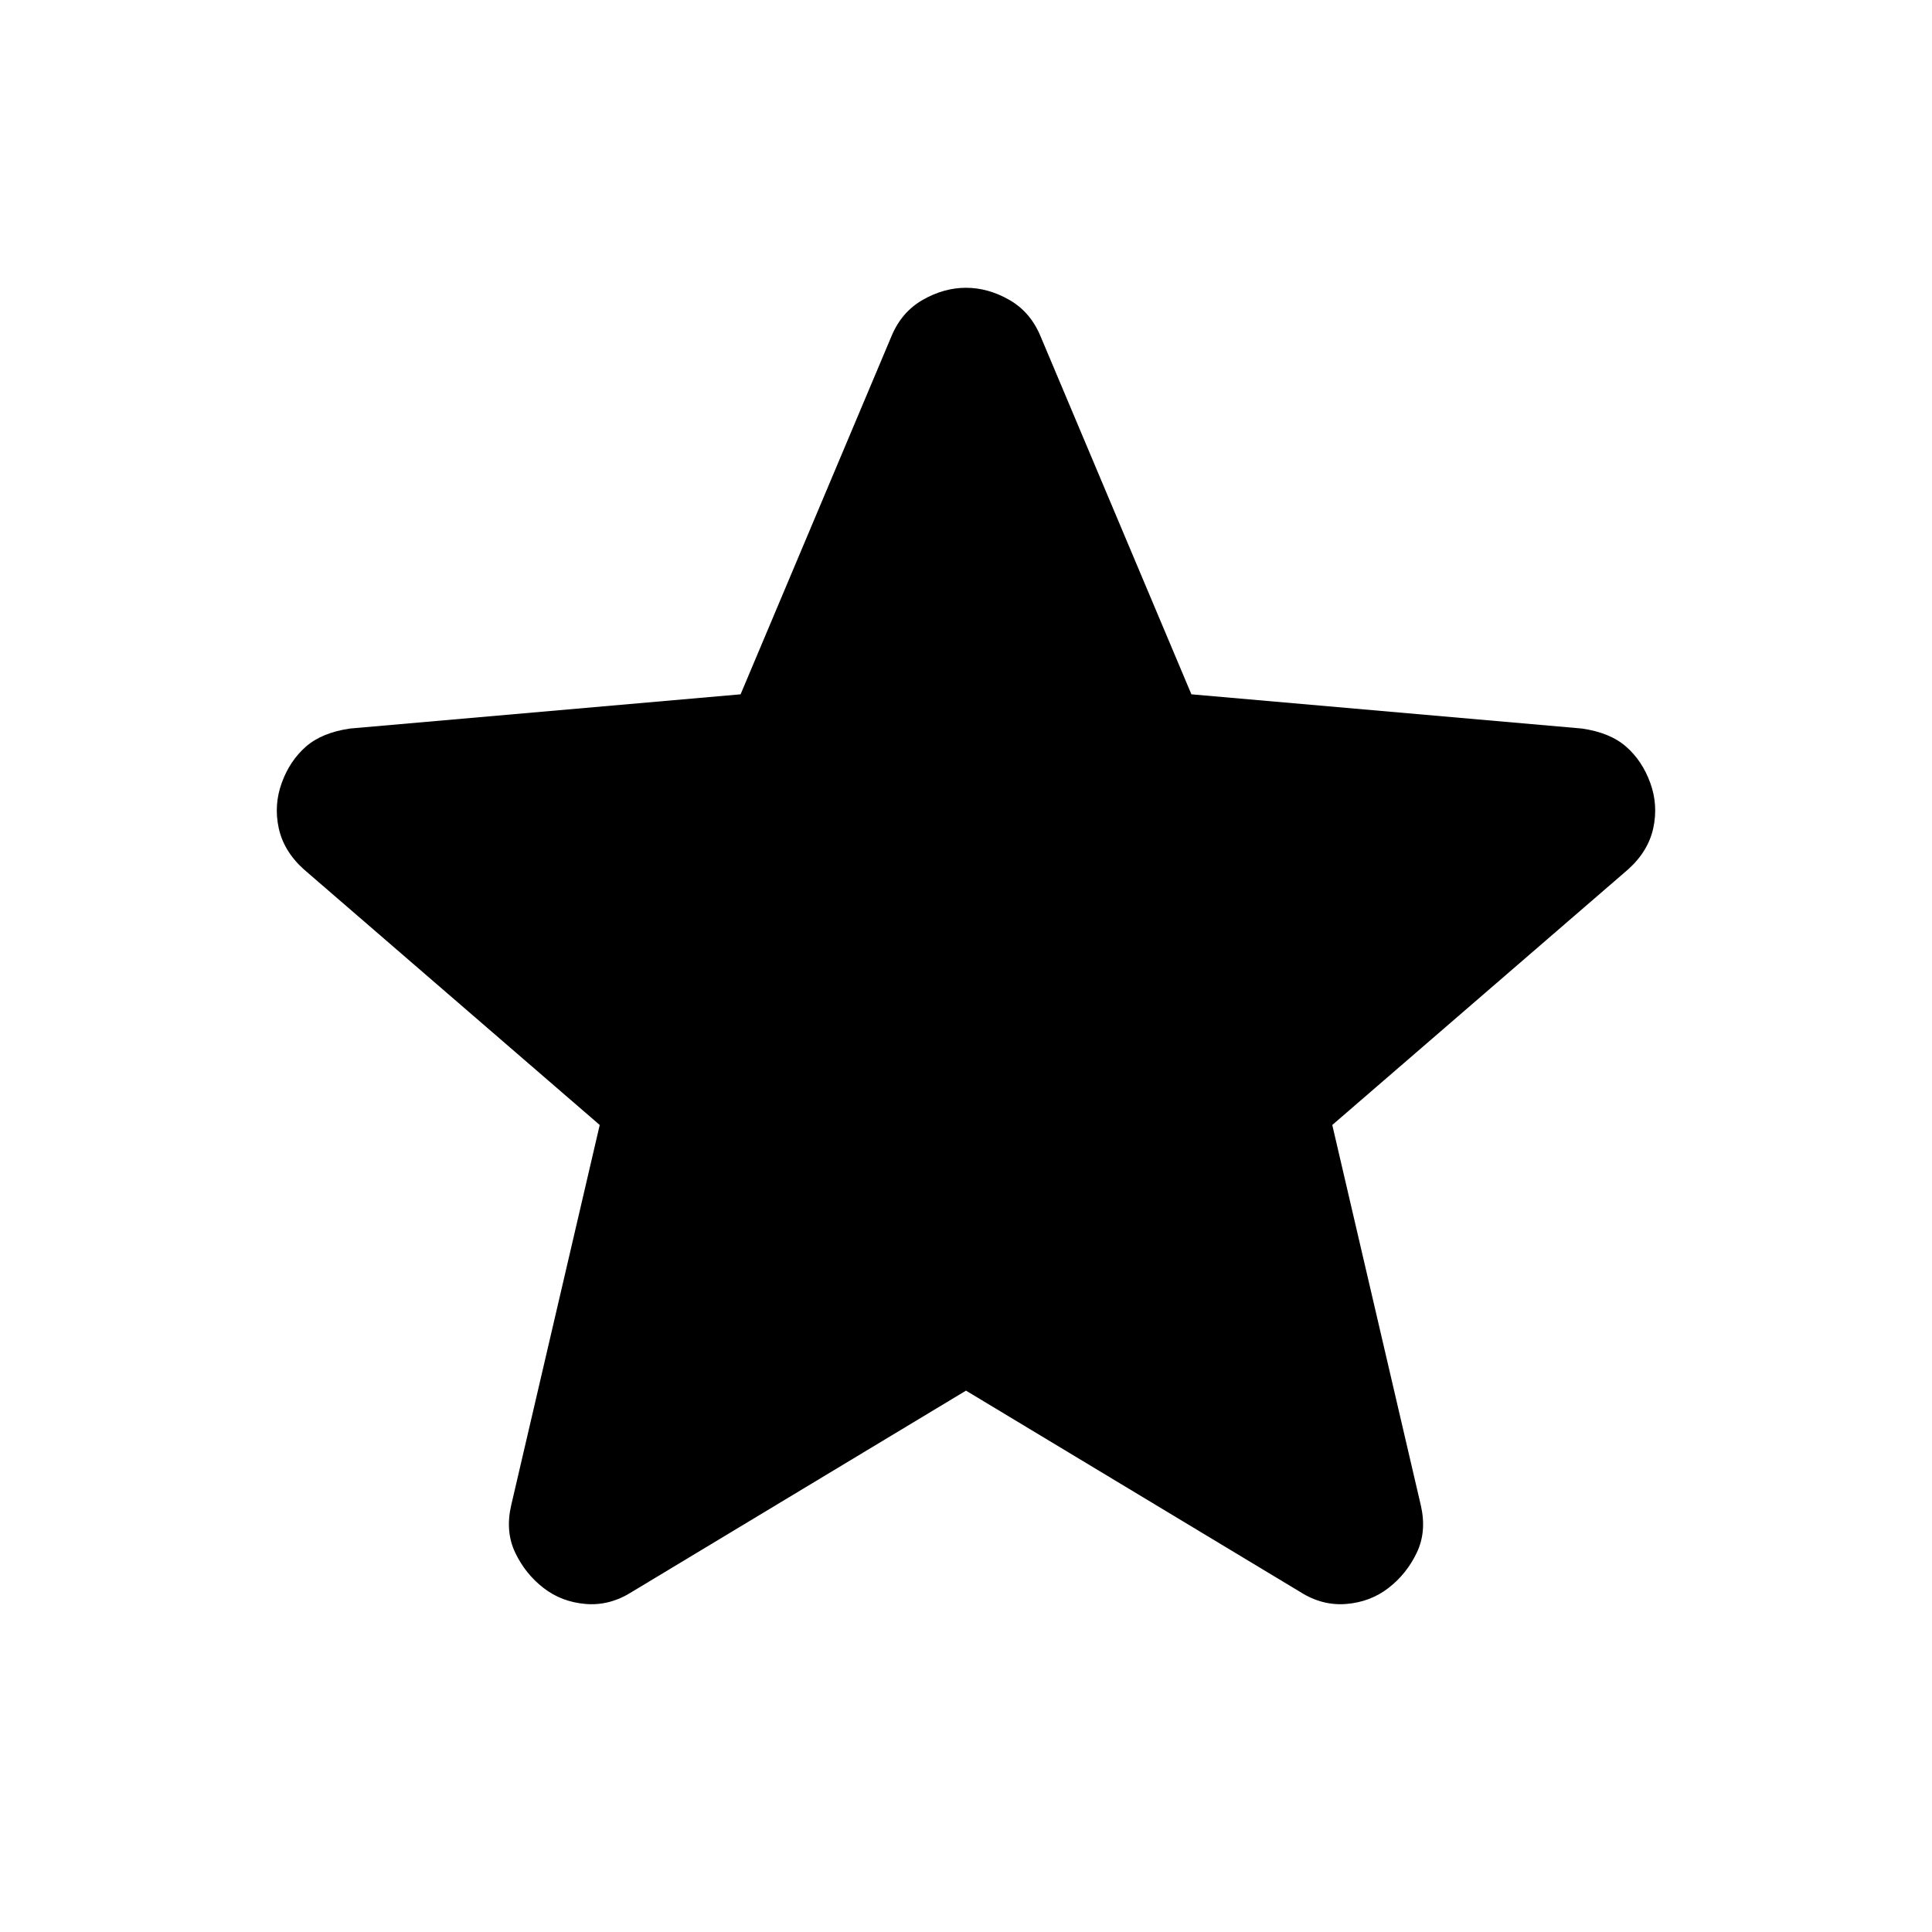
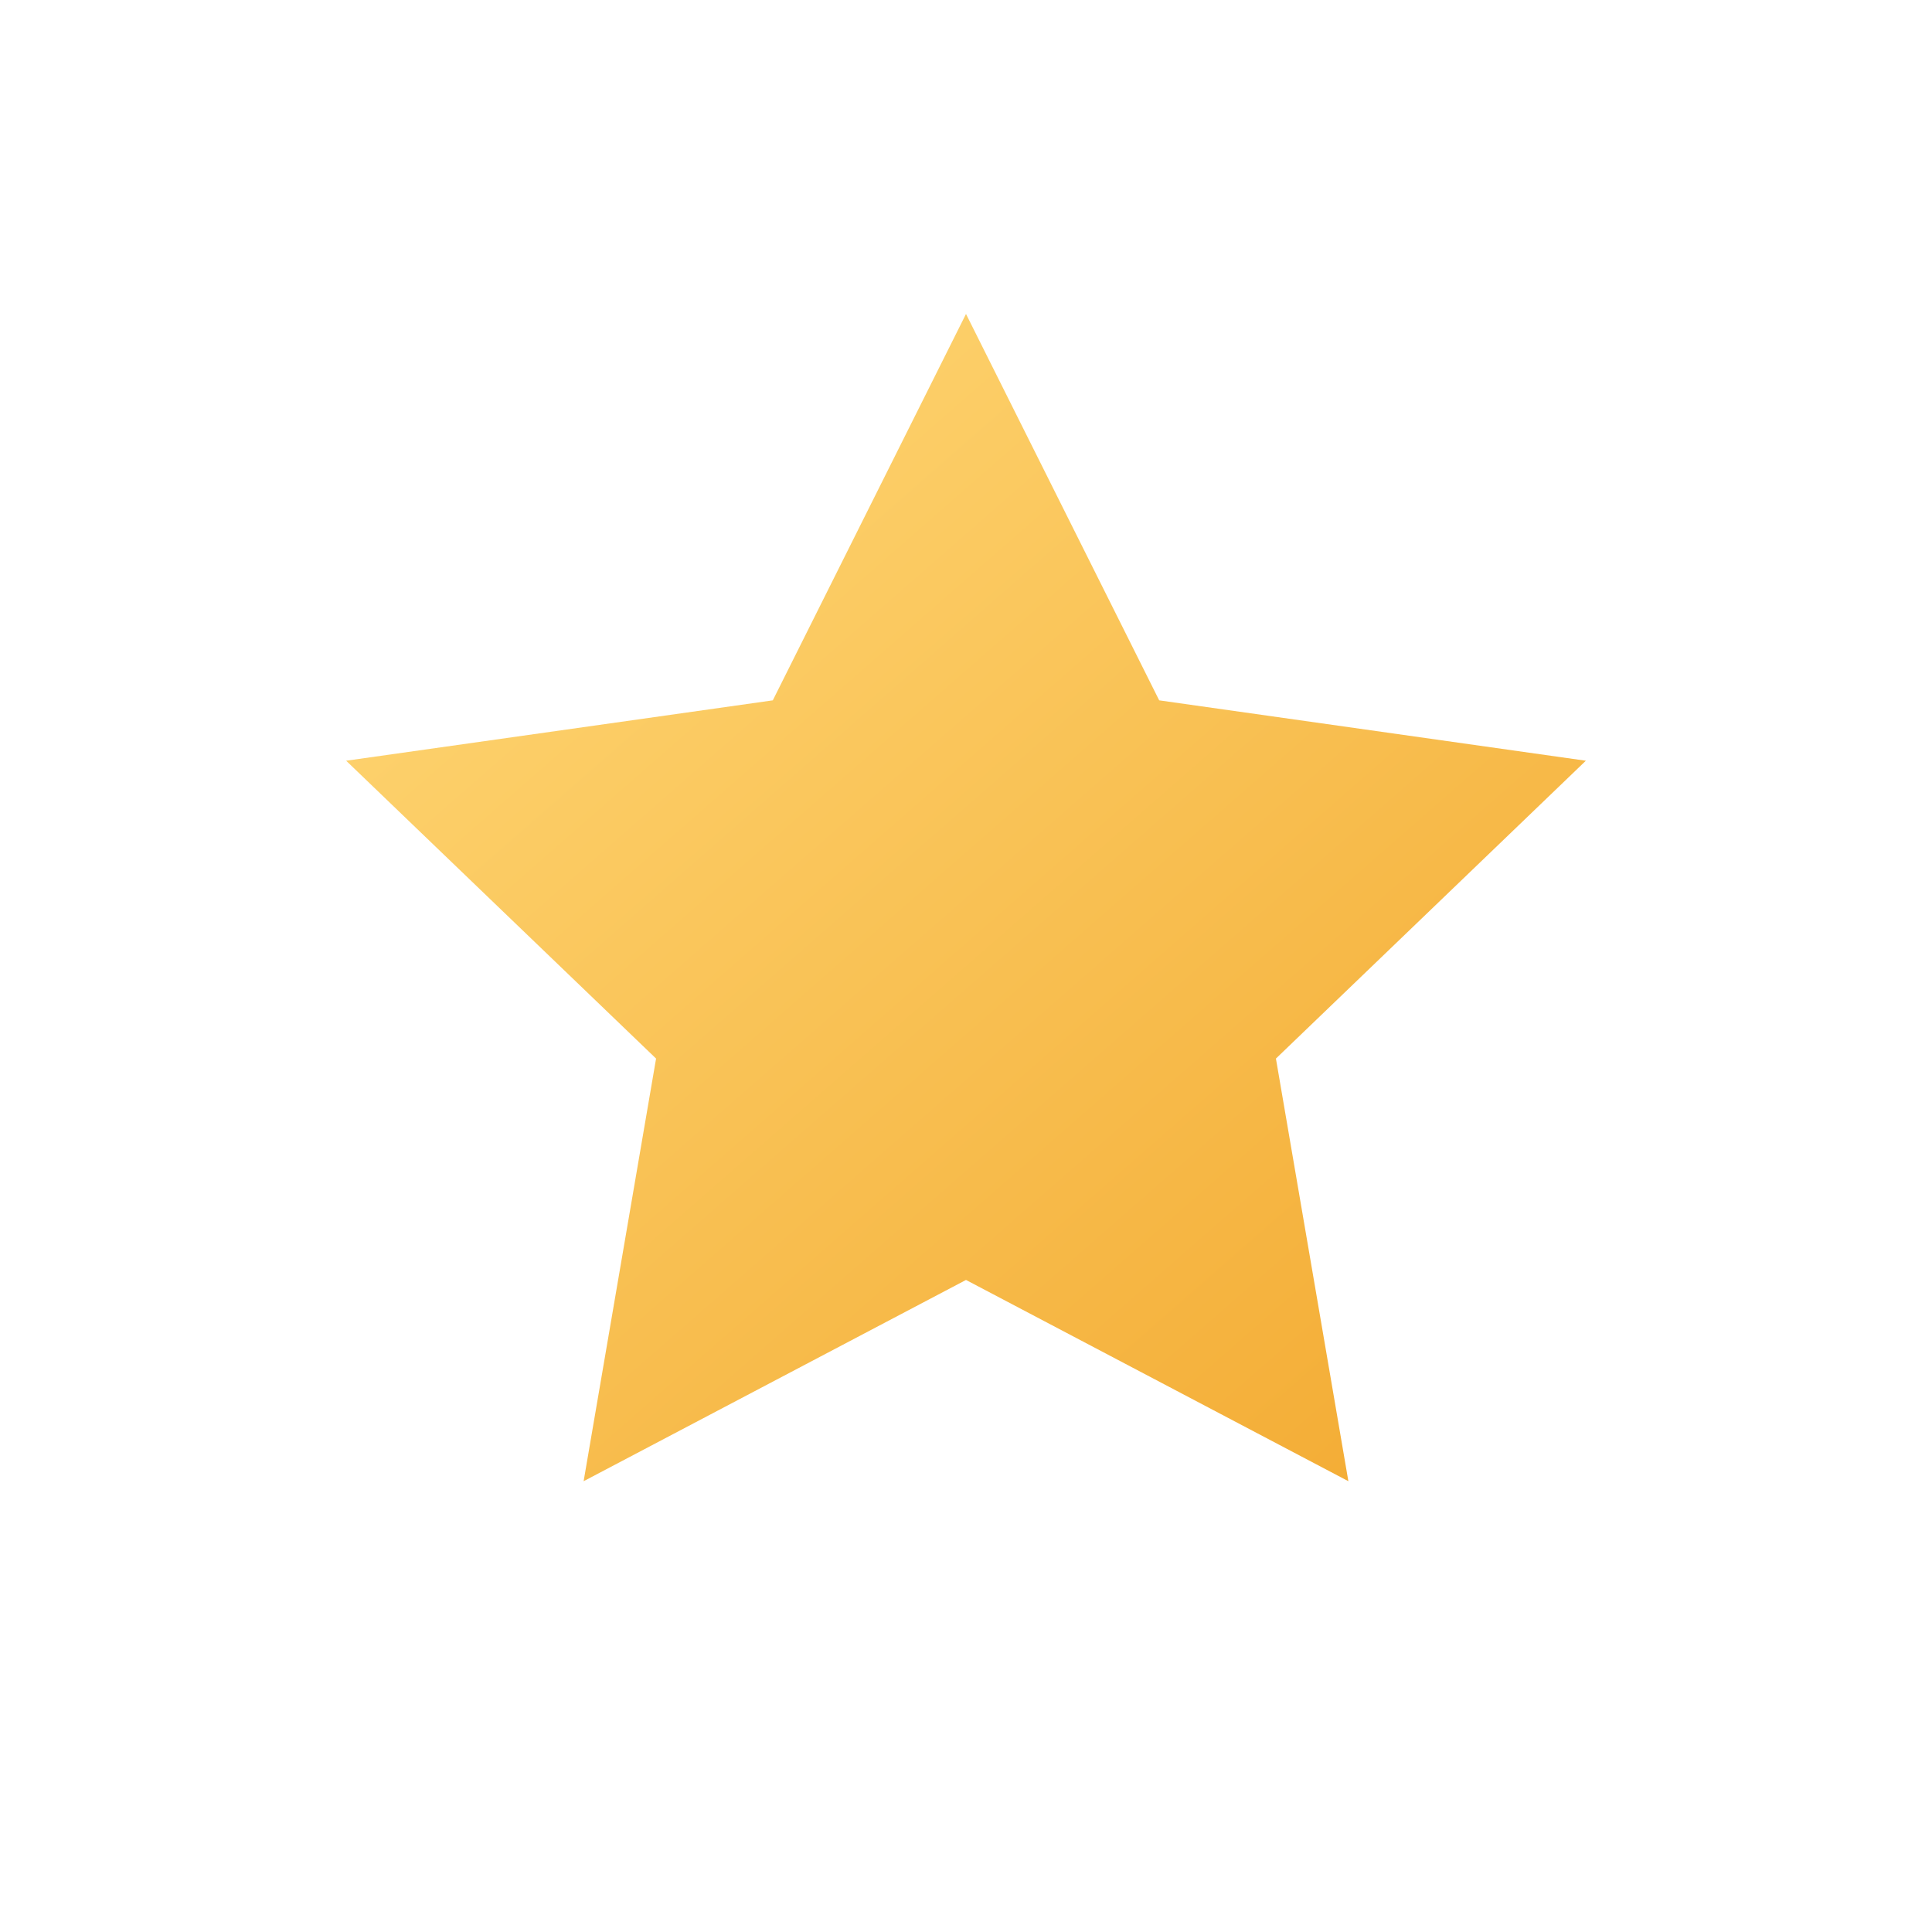
- <svg xmlns="http://www.w3.org/2000/svg" height="24" viewBox="0 -960 960 960" width="24">
-   <path d="M480-269 314-169q-11 7-23 6t-21-8q-9-7-14-17.5t-2-23.5l44-189-147-127q-10-9-12.5-20.5T140-571q4-11 12-18t22-9l194-17 75-178q5-12 15.5-18t21.5-6q11 0 21.5 6t15.5 18l75 178 194 17q14 2 22 9t12 18q4 11 1.5 22.5T809-528L662-401l44 189q3 13-2 23.5T690-171q-9 7-21 8t-23-6L480-269Z" />
+ <svg xmlns="http://www.w3.org/2000/svg" width="24" height="24" viewBox="0 0 24 24" fill="none" role="img" aria-label="Star">
+   <defs>
+     <linearGradient id="blue" x1="4" y1="3" x2="20" y2="21" gradientUnits="userSpaceOnUse">
+       <stop offset="0" stop-color="#2AA8FF" />
+       <stop offset="1" stop-color="#0874EA" />
+     </linearGradient>
+     <linearGradient id="ice" x1="5" y1="4" x2="19" y2="20" gradientUnits="userSpaceOnUse">
+       <stop offset="0" stop-color="#FFFFFF" />
+       <stop offset="1" stop-color="#DDEEFF" />
+     </linearGradient>
+     <linearGradient id="blueSoft" x1="5" y1="4" x2="19" y2="20" gradientUnits="userSpaceOnUse">
+       <stop offset="0" stop-color="#EAF7FF" />
+       <stop offset="1" stop-color="#CDE9FF" />
+     </linearGradient>
+     <linearGradient id="red" x1="5" y1="4" x2="19" y2="20" gradientUnits="userSpaceOnUse">
+       <stop offset="0" stop-color="#FF8A84" />
+       <stop offset="1" stop-color="#E85252" />
+     </linearGradient>
+     <linearGradient id="green" x1="5" y1="4" x2="19" y2="20" gradientUnits="userSpaceOnUse">
+       <stop offset="0" stop-color="#73D995" />
+       <stop offset="1" stop-color="#2FAC65" />
+     </linearGradient>
+     <linearGradient id="amber" x1="5" y1="4" x2="19" y2="20" gradientUnits="userSpaceOnUse">
+       <stop offset="0" stop-color="#FFD978" />
+       <stop offset="1" stop-color="#F2A72D" />
+     </linearGradient>
+     <linearGradient id="violet" x1="5" y1="4" x2="19" y2="20" gradientUnits="userSpaceOnUse">
+       <stop offset="0" stop-color="#A99CFF" />
+       <stop offset="1" stop-color="#7367E8" />
+     </linearGradient>
+     <linearGradient id="teal" x1="5" y1="4" x2="19" y2="20" gradientUnits="userSpaceOnUse">
+       <stop offset="0" stop-color="#68DED4" />
+       <stop offset="1" stop-color="#25AFA5" />
+     </linearGradient>
+     <linearGradient id="pink" x1="5" y1="4" x2="19" y2="20" gradientUnits="userSpaceOnUse">
+       <stop offset="0" stop-color="#F5A4CE" />
+       <stop offset="1" stop-color="#D85B9A" />
+     </linearGradient>
+   </defs>
+   <path d="M12 3.9L14.4 8.7L19.7 9.45L15.85 13.15L16.75 18.4L12 15.9L7.25 18.4L8.15 13.15L4.3 9.45L9.6 8.7L12 3.9Z" fill="url(#amber)" />
</svg>
